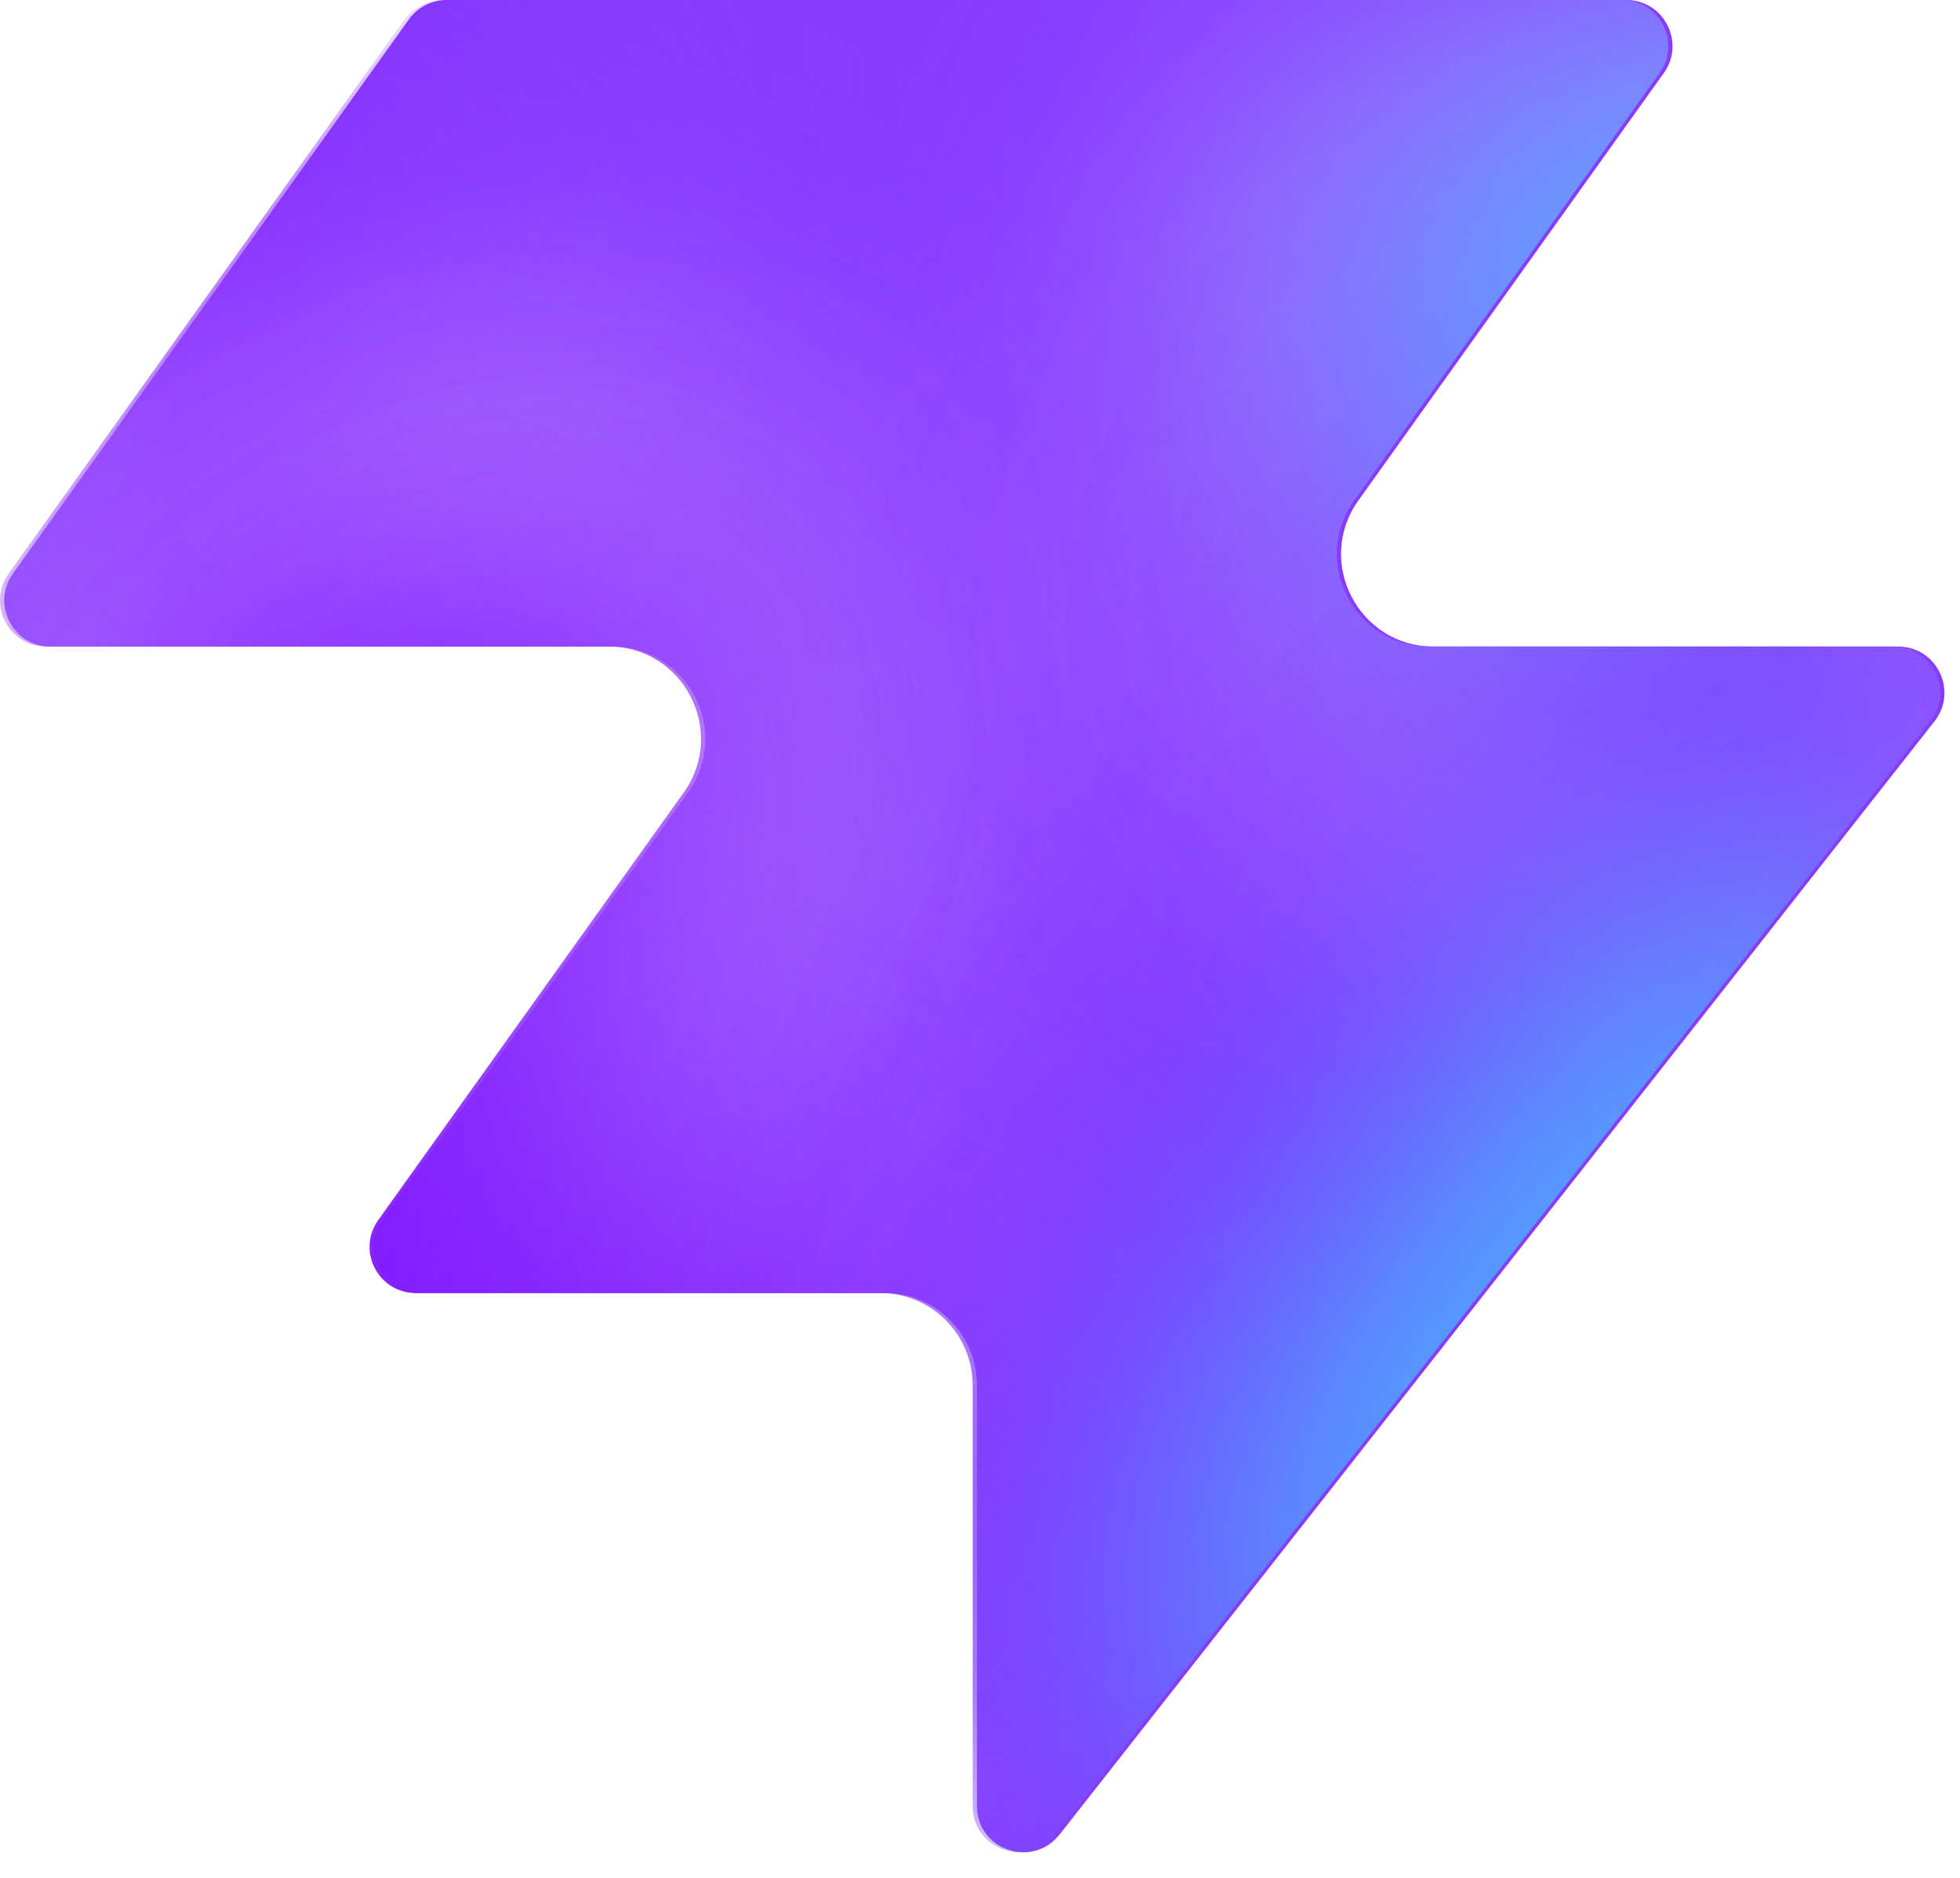
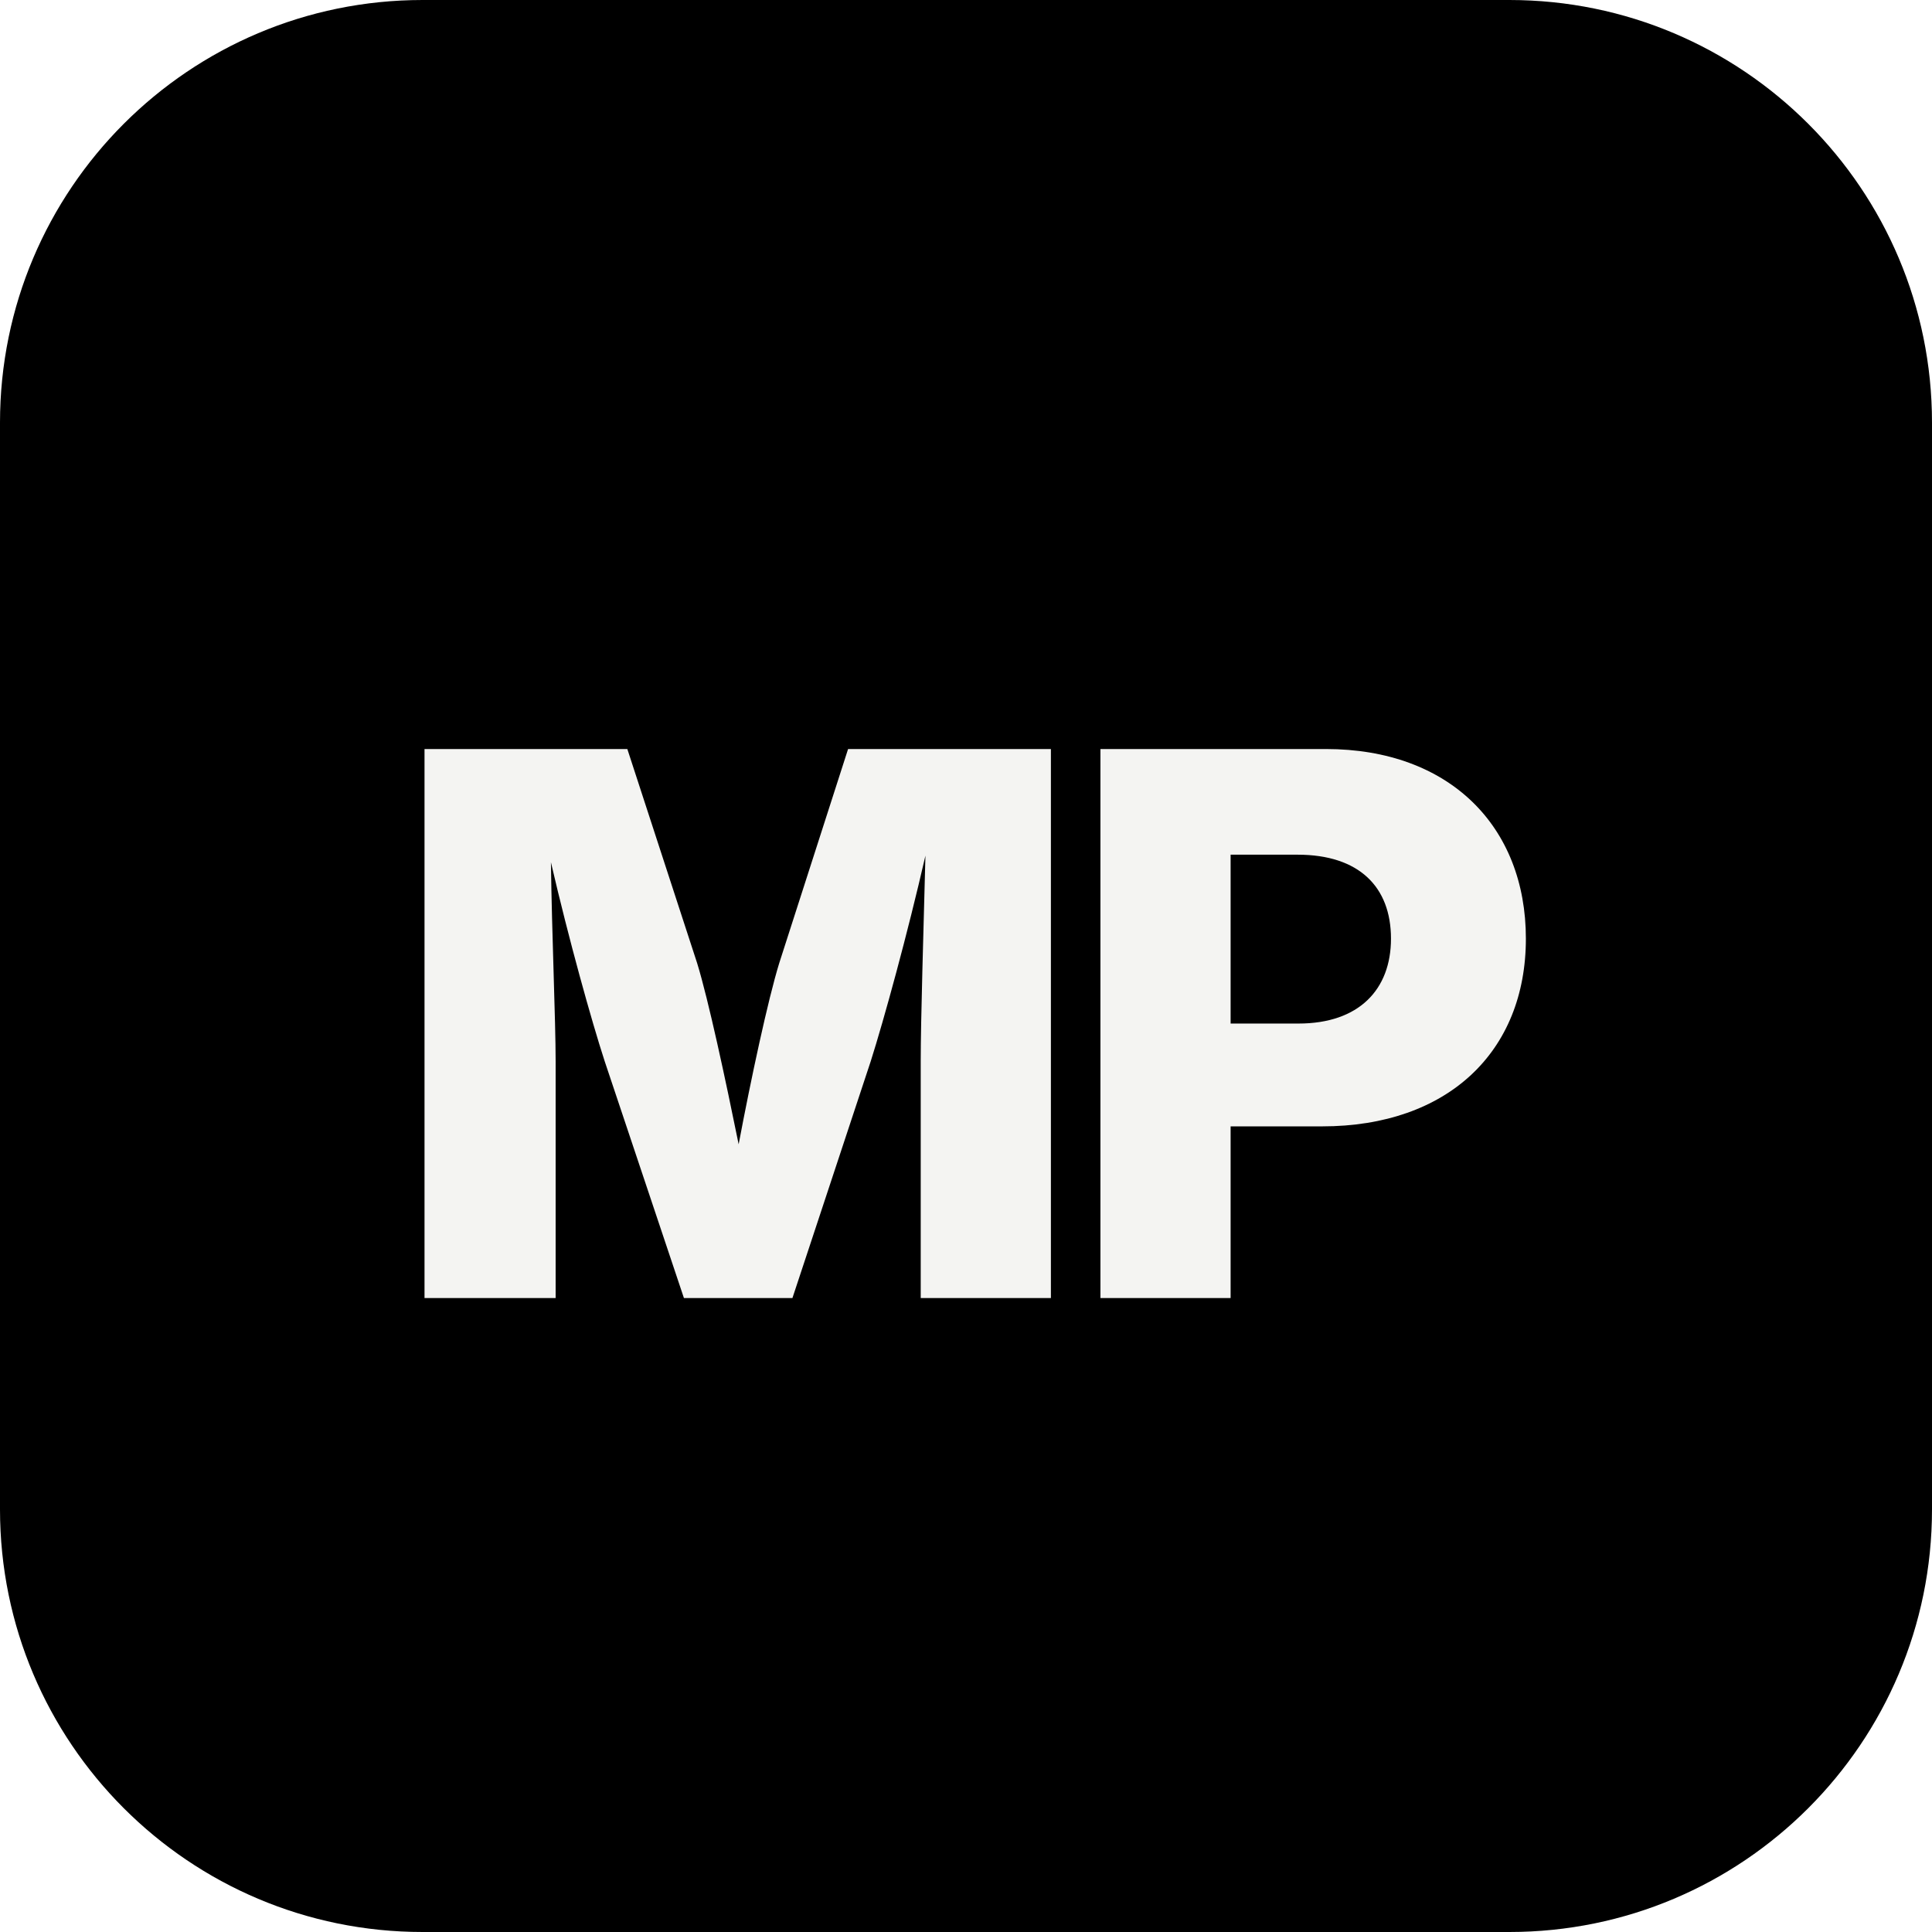
- <svg xmlns="http://www.w3.org/2000/svg" width="48" height="46" fill="none" viewBox="0 0 48 46">
-   <path fill="#863bff" d="M25.946 44.938c-.664.845-2.021.375-2.021-.698V33.937a2.26 2.26 0 0 0-2.262-2.262H10.287c-.92 0-1.456-1.04-.92-1.788l7.48-10.471c1.07-1.497 0-3.578-1.842-3.578H1.237c-.92 0-1.456-1.04-.92-1.788L10.013.474c.214-.297.556-.474.92-.474h28.894c.92 0 1.456 1.04.92 1.788l-7.48 10.471c-1.07 1.498 0 3.579 1.842 3.579h11.377c.943 0 1.473 1.088.89 1.83L25.947 44.94z" style="fill:#863bff;fill:color(display-p3 .525 .23 1);fill-opacity:1" />
-   <mask id="a" width="48" height="46" x="0" y="0" maskUnits="userSpaceOnUse" style="mask-type:alpha">
-     <path fill="#000" d="M25.842 44.938c-.664.844-2.021.375-2.021-.698V33.937a2.26 2.26 0 0 0-2.262-2.262H10.183c-.92 0-1.456-1.04-.92-1.788l7.48-10.471c1.07-1.498 0-3.579-1.842-3.579H1.133c-.92 0-1.456-1.04-.92-1.787L9.91.473c.214-.297.556-.474.92-.474h28.894c.92 0 1.456 1.04.92 1.788l-7.48 10.471c-1.07 1.498 0 3.578 1.842 3.578h11.377c.943 0 1.473 1.088.89 1.832L25.843 44.94z" style="fill:#000;fill-opacity:1" />
-   </mask>
-   <g mask="url(#a)">
-     <g filter="url(#b)">
-       <ellipse cx="5.508" cy="14.704" fill="#ede6ff" rx="5.508" ry="14.704" style="fill:#ede6ff;fill:color(display-p3 .927 .903 1);fill-opacity:1" transform="matrix(.00324 1 1 -.00324 -4.47 31.516)" />
-     </g>
-     <g filter="url(#c)">
-       <ellipse cx="10.399" cy="29.851" fill="#ede6ff" rx="10.399" ry="29.851" style="fill:#ede6ff;fill:color(display-p3 .927 .903 1);fill-opacity:1" transform="matrix(.00324 1 1 -.00324 -39.328 7.883)" />
-     </g>
-     <g filter="url(#d)">
-       <ellipse cx="5.508" cy="30.487" fill="#7e14ff" rx="5.508" ry="30.487" style="fill:#7e14ff;fill:color(display-p3 .492 .077 1);fill-opacity:1" transform="rotate(89.814 -25.913 -14.639)scale(1 -1)" />
-     </g>
-     <g filter="url(#e)">
-       <ellipse cx="5.508" cy="30.599" fill="#7e14ff" rx="5.508" ry="30.599" style="fill:#7e14ff;fill:color(display-p3 .492 .077 1);fill-opacity:1" transform="rotate(89.814 -32.644 -3.334)scale(1 -1)" />
-     </g>
-     <g filter="url(#f)">
-       <ellipse cx="5.508" cy="30.599" fill="#7e14ff" rx="5.508" ry="30.599" style="fill:#7e14ff;fill:color(display-p3 .492 .077 1);fill-opacity:1" transform="matrix(.00324 1 1 -.00324 -34.34 30.47)" />
-     </g>
-     <g filter="url(#g)">
-       <ellipse cx="14.072" cy="22.078" fill="#ede6ff" rx="14.072" ry="22.078" style="fill:#ede6ff;fill:color(display-p3 .927 .903 1);fill-opacity:1" transform="rotate(93.35 24.506 48.493)scale(-1 1)" />
-     </g>
-     <g filter="url(#h)">
-       <ellipse cx="3.47" cy="21.501" fill="#7e14ff" rx="3.47" ry="21.501" style="fill:#7e14ff;fill:color(display-p3 .492 .077 1);fill-opacity:1" transform="rotate(89.009 28.708 47.59)scale(-1 1)" />
-     </g>
-     <g filter="url(#i)">
-       <ellipse cx="3.47" cy="21.501" fill="#7e14ff" rx="3.47" ry="21.501" style="fill:#7e14ff;fill:color(display-p3 .492 .077 1);fill-opacity:1" transform="rotate(89.009 28.708 47.59)scale(-1 1)" />
-     </g>
-     <g filter="url(#j)">
-       <ellipse cx=".387" cy="8.972" fill="#7e14ff" rx="4.407" ry="29.108" style="fill:#7e14ff;fill:color(display-p3 .492 .077 1);fill-opacity:1" transform="rotate(39.51 .387 8.972)" />
-     </g>
-     <g filter="url(#k)">
-       <ellipse cx="47.523" cy="-6.092" fill="#7e14ff" rx="4.407" ry="29.108" style="fill:#7e14ff;fill:color(display-p3 .492 .077 1);fill-opacity:1" transform="rotate(37.892 47.523 -6.092)" />
-     </g>
-     <g filter="url(#l)">
-       <ellipse cx="41.412" cy="6.333" fill="#47bfff" rx="5.971" ry="9.665" style="fill:#47bfff;fill:color(display-p3 .28 .748 1);fill-opacity:1" transform="rotate(37.892 41.412 6.333)" />
-     </g>
-     <g filter="url(#m)">
-       <ellipse cx="-1.879" cy="38.332" fill="#7e14ff" rx="4.407" ry="29.108" style="fill:#7e14ff;fill:color(display-p3 .492 .077 1);fill-opacity:1" transform="rotate(37.892 -1.88 38.332)" />
-     </g>
-     <g filter="url(#n)">
-       <ellipse cx="-1.879" cy="38.332" fill="#7e14ff" rx="4.407" ry="29.108" style="fill:#7e14ff;fill:color(display-p3 .492 .077 1);fill-opacity:1" transform="rotate(37.892 -1.88 38.332)" />
-     </g>
-     <g filter="url(#o)">
-       <ellipse cx="35.651" cy="29.907" fill="#7e14ff" rx="4.407" ry="29.108" style="fill:#7e14ff;fill:color(display-p3 .492 .077 1);fill-opacity:1" transform="rotate(37.892 35.651 29.907)" />
-     </g>
-     <g filter="url(#p)">
-       <ellipse cx="38.418" cy="32.4" fill="#47bfff" rx="5.971" ry="15.297" style="fill:#47bfff;fill:color(display-p3 .28 .748 1);fill-opacity:1" transform="rotate(37.892 38.418 32.4)" />
-     </g>
-   </g>
-   <defs>
-     <filter id="b" width="60.045" height="41.654" x="-19.77" y="16.149" color-interpolation-filters="sRGB" filterUnits="userSpaceOnUse">
-       <feFlood flood-opacity="0" result="BackgroundImageFix" />
-       <feBlend in="SourceGraphic" in2="BackgroundImageFix" result="shape" />
-       <feGaussianBlur result="effect1_foregroundBlur_2002_17158" stdDeviation="7.659" />
-     </filter>
-     <filter id="c" width="90.34" height="51.437" x="-54.613" y="-7.533" color-interpolation-filters="sRGB" filterUnits="userSpaceOnUse">
-       <feFlood flood-opacity="0" result="BackgroundImageFix" />
-       <feBlend in="SourceGraphic" in2="BackgroundImageFix" result="shape" />
-       <feGaussianBlur result="effect1_foregroundBlur_2002_17158" stdDeviation="7.659" />
-     </filter>
-     <filter id="d" width="79.355" height="29.4" x="-49.64" y="2.03" color-interpolation-filters="sRGB" filterUnits="userSpaceOnUse">
-       <feFlood flood-opacity="0" result="BackgroundImageFix" />
-       <feBlend in="SourceGraphic" in2="BackgroundImageFix" result="shape" />
-       <feGaussianBlur result="effect1_foregroundBlur_2002_17158" stdDeviation="4.596" />
-     </filter>
-     <filter id="e" width="79.579" height="29.4" x="-45.045" y="20.029" color-interpolation-filters="sRGB" filterUnits="userSpaceOnUse">
-       <feFlood flood-opacity="0" result="BackgroundImageFix" />
-       <feBlend in="SourceGraphic" in2="BackgroundImageFix" result="shape" />
-       <feGaussianBlur result="effect1_foregroundBlur_2002_17158" stdDeviation="4.596" />
-     </filter>
-     <filter id="f" width="79.579" height="29.4" x="-43.513" y="21.178" color-interpolation-filters="sRGB" filterUnits="userSpaceOnUse">
-       <feFlood flood-opacity="0" result="BackgroundImageFix" />
-       <feBlend in="SourceGraphic" in2="BackgroundImageFix" result="shape" />
-       <feGaussianBlur result="effect1_foregroundBlur_2002_17158" stdDeviation="4.596" />
-     </filter>
-     <filter id="g" width="74.749" height="58.852" x="15.756" y="-17.901" color-interpolation-filters="sRGB" filterUnits="userSpaceOnUse">
-       <feFlood flood-opacity="0" result="BackgroundImageFix" />
-       <feBlend in="SourceGraphic" in2="BackgroundImageFix" result="shape" />
-       <feGaussianBlur result="effect1_foregroundBlur_2002_17158" stdDeviation="7.659" />
-     </filter>
-     <filter id="h" width="61.377" height="25.362" x="23.548" y="2.284" color-interpolation-filters="sRGB" filterUnits="userSpaceOnUse">
-       <feFlood flood-opacity="0" result="BackgroundImageFix" />
-       <feBlend in="SourceGraphic" in2="BackgroundImageFix" result="shape" />
-       <feGaussianBlur result="effect1_foregroundBlur_2002_17158" stdDeviation="4.596" />
-     </filter>
-     <filter id="i" width="61.377" height="25.362" x="23.548" y="2.284" color-interpolation-filters="sRGB" filterUnits="userSpaceOnUse">
-       <feFlood flood-opacity="0" result="BackgroundImageFix" />
-       <feBlend in="SourceGraphic" in2="BackgroundImageFix" result="shape" />
-       <feGaussianBlur result="effect1_foregroundBlur_2002_17158" stdDeviation="4.596" />
-     </filter>
-     <filter id="j" width="56.045" height="63.649" x="-27.636" y="-22.853" color-interpolation-filters="sRGB" filterUnits="userSpaceOnUse">
-       <feFlood flood-opacity="0" result="BackgroundImageFix" />
-       <feBlend in="SourceGraphic" in2="BackgroundImageFix" result="shape" />
-       <feGaussianBlur result="effect1_foregroundBlur_2002_17158" stdDeviation="4.596" />
-     </filter>
-     <filter id="k" width="54.814" height="64.646" x="20.116" y="-38.415" color-interpolation-filters="sRGB" filterUnits="userSpaceOnUse">
-       <feFlood flood-opacity="0" result="BackgroundImageFix" />
-       <feBlend in="SourceGraphic" in2="BackgroundImageFix" result="shape" />
-       <feGaussianBlur result="effect1_foregroundBlur_2002_17158" stdDeviation="4.596" />
-     </filter>
-     <filter id="l" width="33.541" height="35.313" x="24.641" y="-11.323" color-interpolation-filters="sRGB" filterUnits="userSpaceOnUse">
-       <feFlood flood-opacity="0" result="BackgroundImageFix" />
-       <feBlend in="SourceGraphic" in2="BackgroundImageFix" result="shape" />
-       <feGaussianBlur result="effect1_foregroundBlur_2002_17158" stdDeviation="4.596" />
-     </filter>
-     <filter id="m" width="54.814" height="64.646" x="-29.286" y="6.009" color-interpolation-filters="sRGB" filterUnits="userSpaceOnUse">
-       <feFlood flood-opacity="0" result="BackgroundImageFix" />
-       <feBlend in="SourceGraphic" in2="BackgroundImageFix" result="shape" />
-       <feGaussianBlur result="effect1_foregroundBlur_2002_17158" stdDeviation="4.596" />
-     </filter>
-     <filter id="n" width="54.814" height="64.646" x="-29.286" y="6.009" color-interpolation-filters="sRGB" filterUnits="userSpaceOnUse">
-       <feFlood flood-opacity="0" result="BackgroundImageFix" />
-       <feBlend in="SourceGraphic" in2="BackgroundImageFix" result="shape" />
-       <feGaussianBlur result="effect1_foregroundBlur_2002_17158" stdDeviation="4.596" />
-     </filter>
-     <filter id="o" width="54.814" height="64.646" x="8.244" y="-2.416" color-interpolation-filters="sRGB" filterUnits="userSpaceOnUse">
-       <feFlood flood-opacity="0" result="BackgroundImageFix" />
-       <feBlend in="SourceGraphic" in2="BackgroundImageFix" result="shape" />
-       <feGaussianBlur result="effect1_foregroundBlur_2002_17158" stdDeviation="4.596" />
-     </filter>
-     <filter id="p" width="39.409" height="43.623" x="18.713" y="10.588" color-interpolation-filters="sRGB" filterUnits="userSpaceOnUse">
-       <feFlood flood-opacity="0" result="BackgroundImageFix" />
-       <feBlend in="SourceGraphic" in2="BackgroundImageFix" result="shape" />
-       <feGaussianBlur result="effect1_foregroundBlur_2002_17158" stdDeviation="4.596" />
-     </filter>
-   </defs>
+ <svg xmlns="http://www.w3.org/2000/svg" viewBox="0 0 32 32">
+   <rect width="32" height="32" rx="7" fill="#000" />
+   <text x="16" y="21.5" text-anchor="middle" font-family="system-ui,-apple-system,sans-serif" font-weight="800" font-size="12.5" letter-spacing="-0.6" fill="#f4f4f2">MP</text>
</svg>
